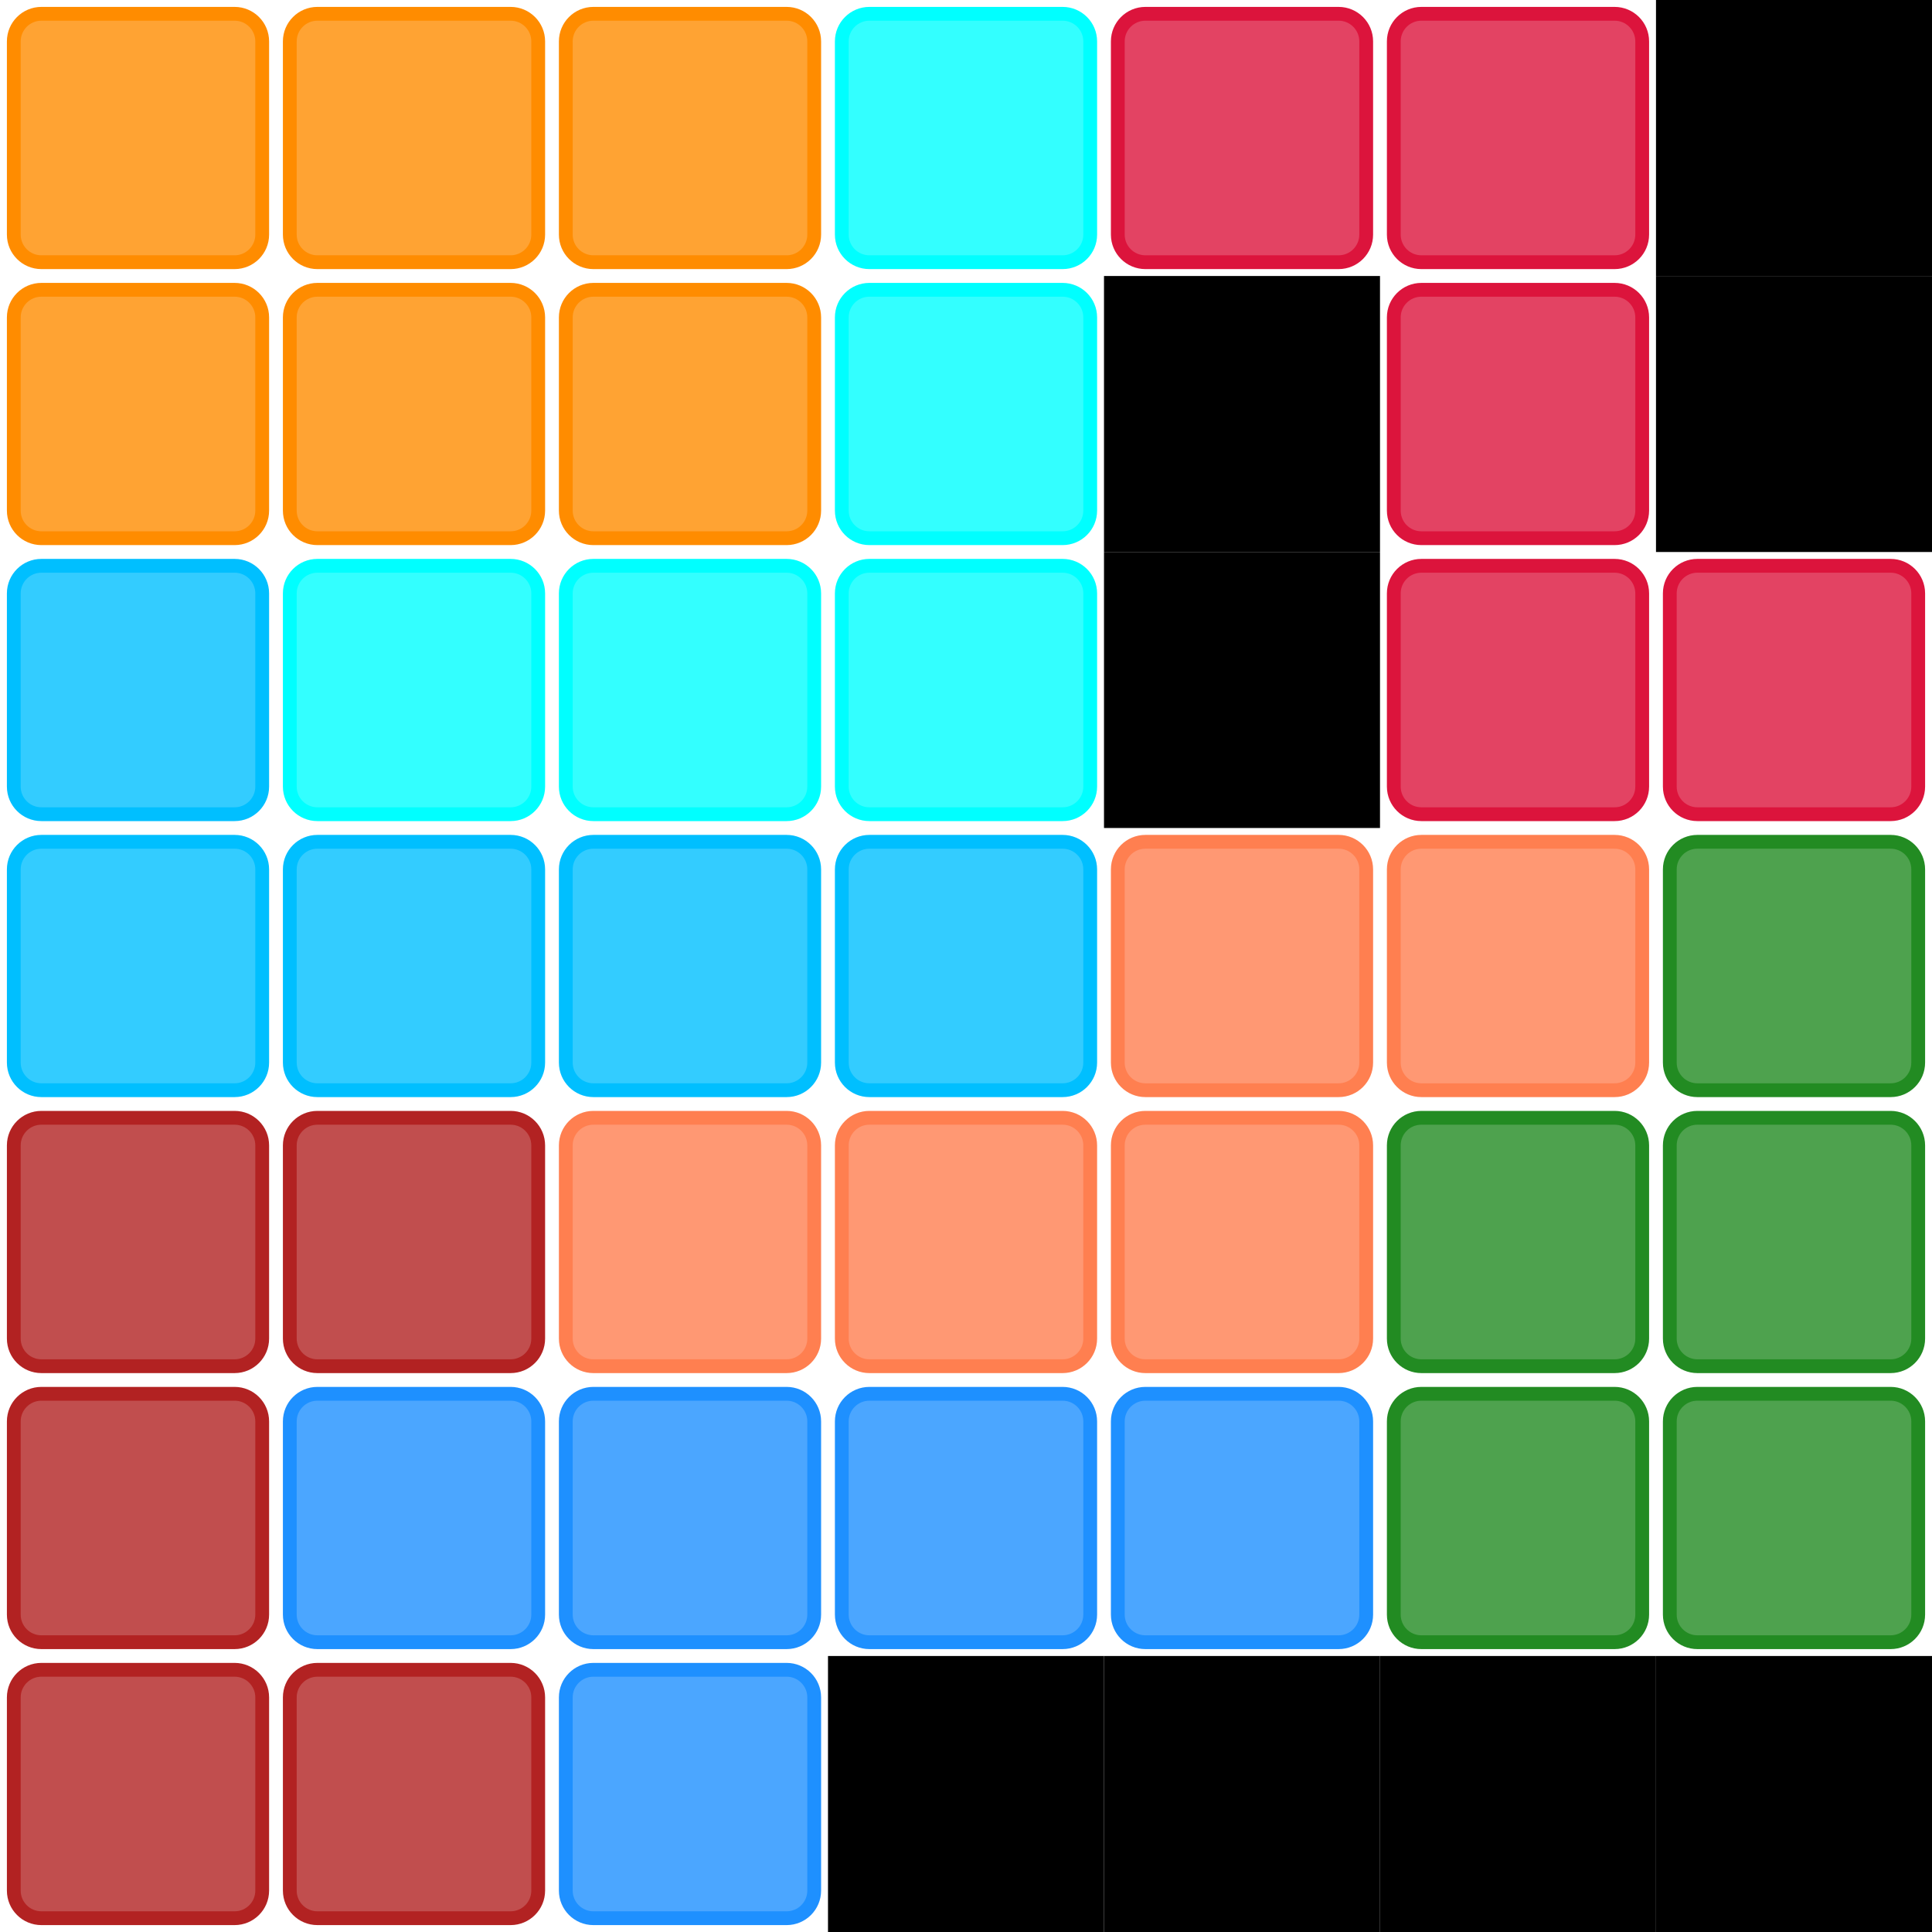
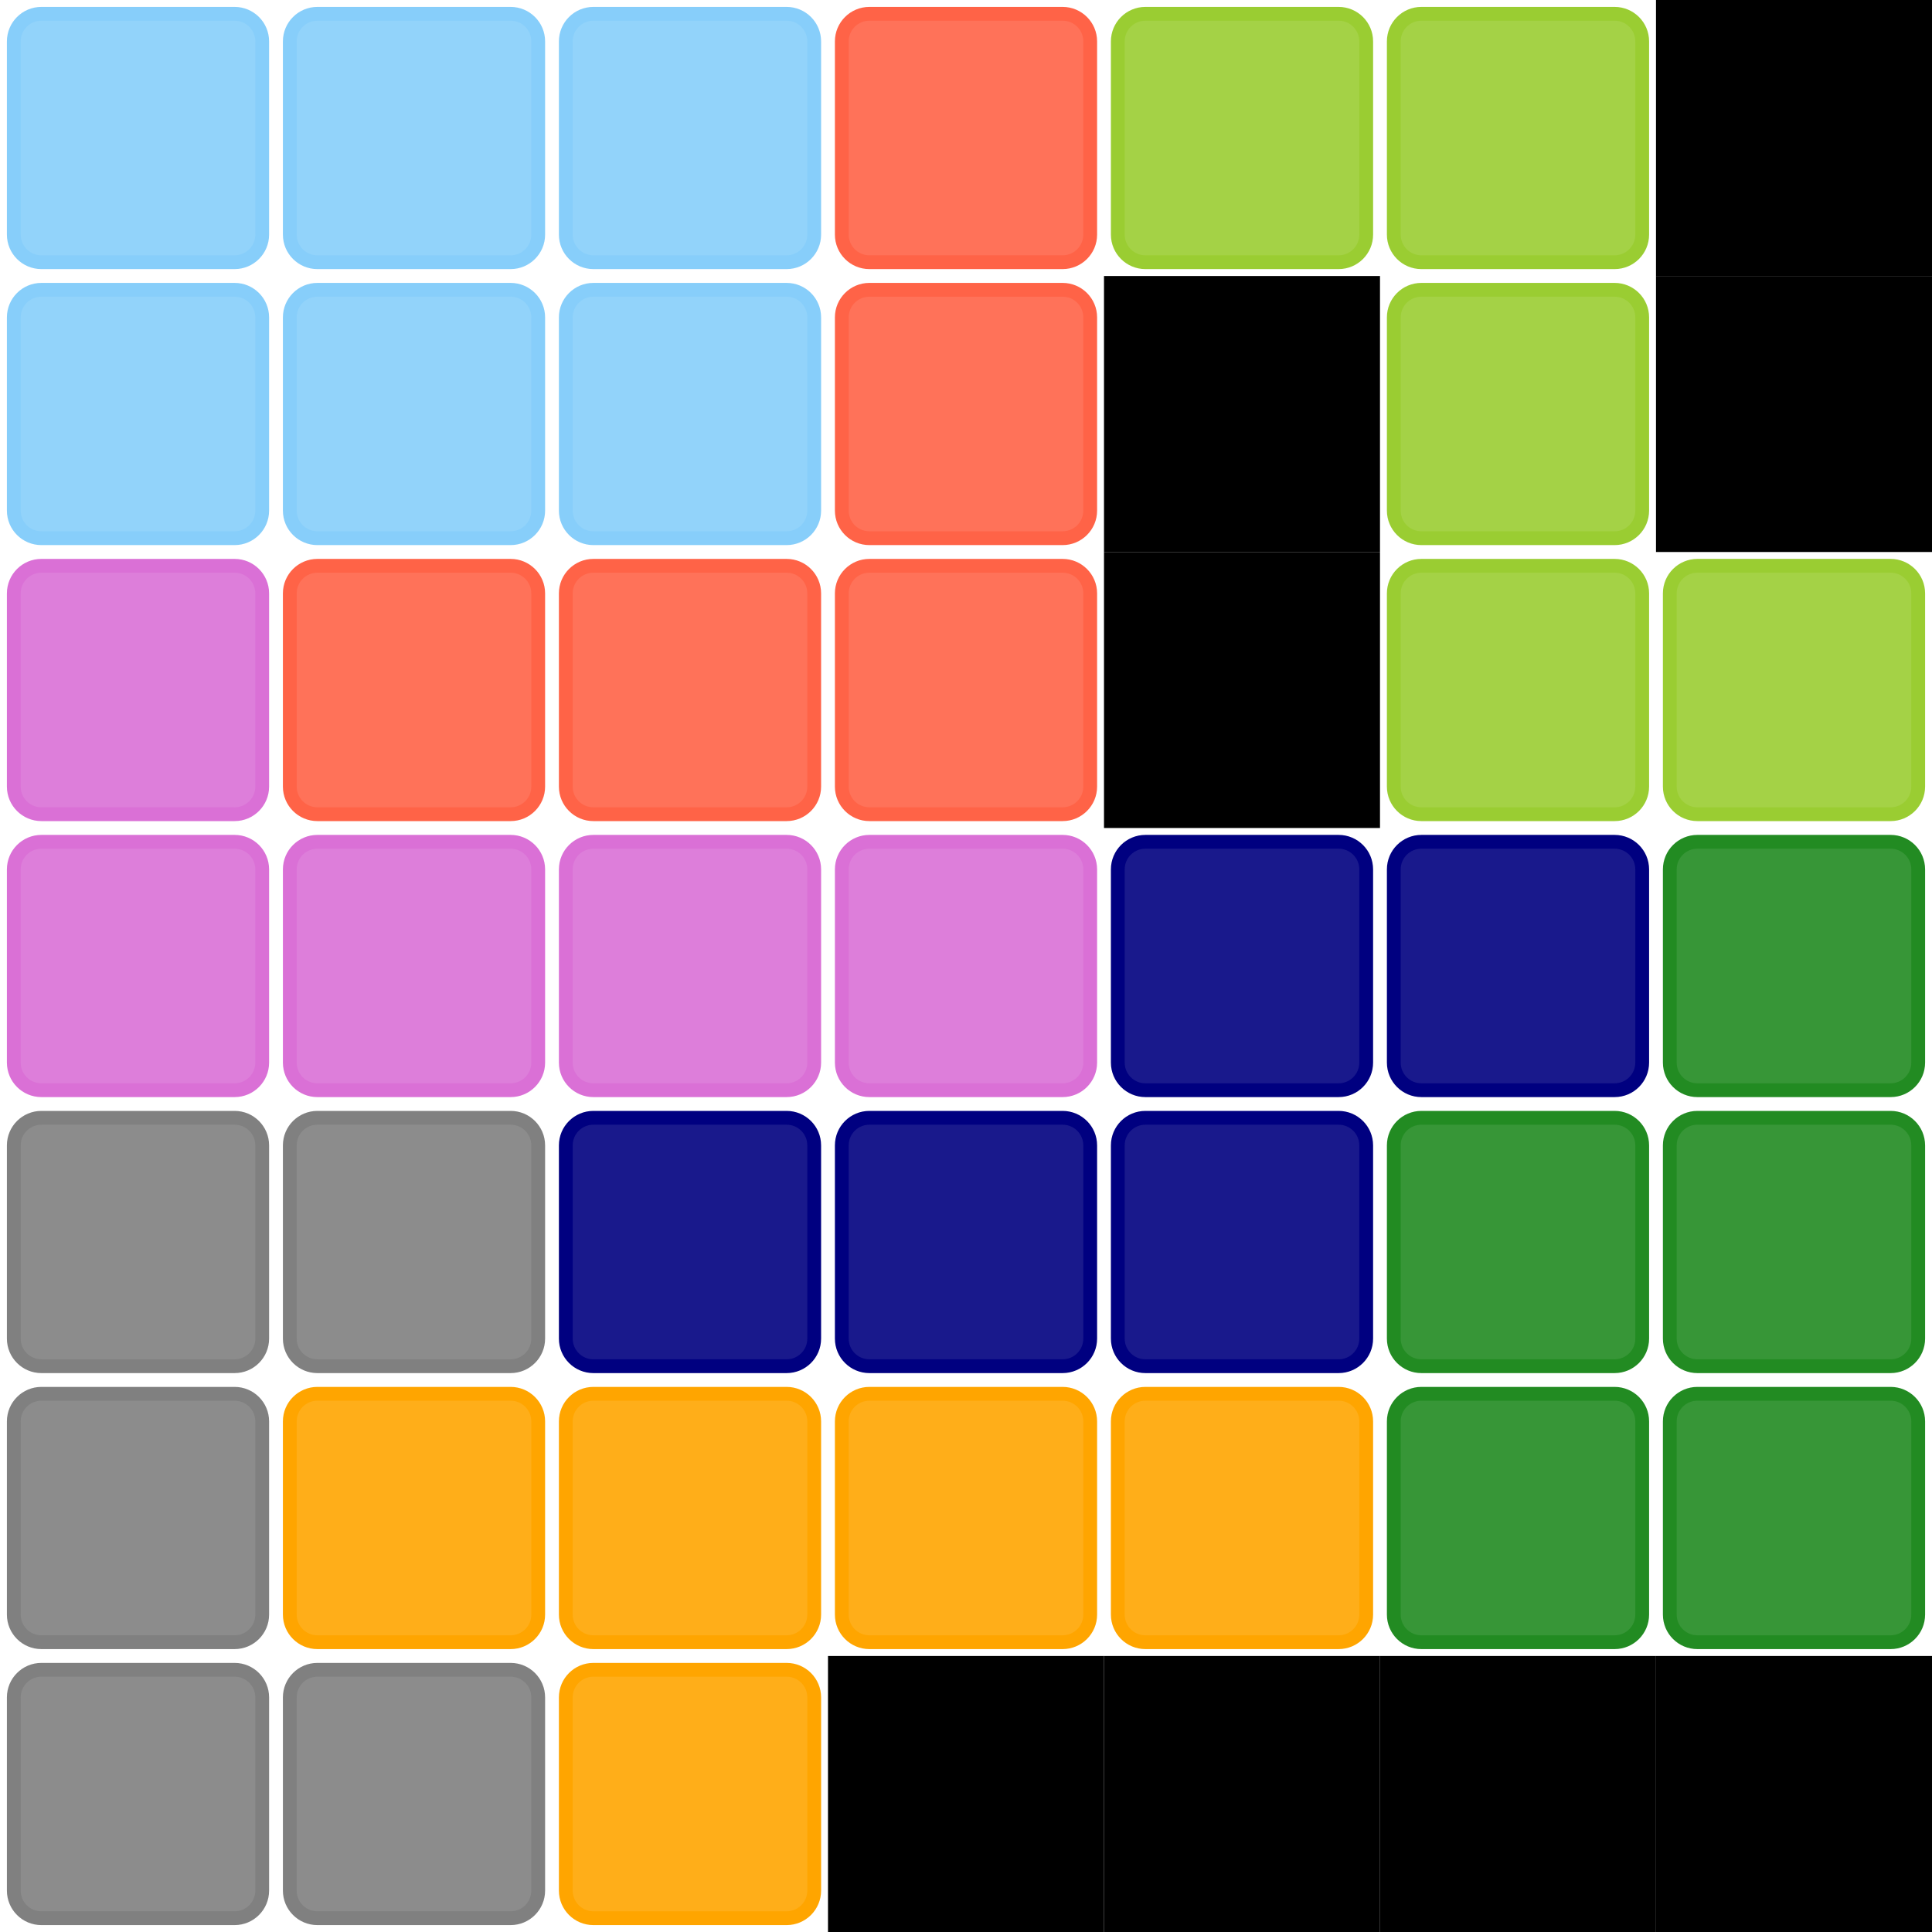
<svg width="700" height="700">
  <rect x="0" y="0" width="700" height="700" fill="white" />
  <rect width="100" height="100" x="300" y="600" fill="black" />
  <rect width="100" height="100" x="400" y="100" fill="black" />
  <rect width="100" height="100" x="400" y="200" fill="black" />
  <rect width="100" height="100" x="400" y="600" fill="black" />
  <rect width="100" height="100" x="500" y="600" fill="black" />
  <rect width="100" height="100" x="600" y="0" fill="black" />
  <rect width="100" height="100" x="600" y="100" fill="black" />
  <rect width="100" height="100" x="600" y="600" fill="black" />
-   <rect width="90" height="90" x="5" y="5" fill="darkorange" stroke="darkorange" rx="10" ry="10" fill-opacity="0.8" stroke-width="5" />
-   <rect width="90" height="90" x="5" y="105" fill="darkorange" stroke="darkorange" rx="10" ry="10" fill-opacity="0.8" stroke-width="5" />
-   <rect width="90" height="90" x="5" y="205" fill="deepskyblue" stroke="deepskyblue" rx="10" ry="10" fill-opacity="0.8" stroke-width="5" />
-   <rect width="90" height="90" x="5" y="305" fill="deepskyblue" stroke="deepskyblue" rx="10" ry="10" fill-opacity="0.8" stroke-width="5" />
-   <rect width="90" height="90" x="5" y="405" fill="firebrick" stroke="firebrick" rx="10" ry="10" fill-opacity="0.8" stroke-width="5" />
-   <rect width="90" height="90" x="5" y="505" fill="firebrick" stroke="firebrick" rx="10" ry="10" fill-opacity="0.8" stroke-width="5" />
-   <rect width="90" height="90" x="5" y="605" fill="firebrick" stroke="firebrick" rx="10" ry="10" fill-opacity="0.8" stroke-width="5" />
-   <rect width="90" height="90" x="105" y="5" fill="darkorange" stroke="darkorange" rx="10" ry="10" fill-opacity="0.8" stroke-width="5" />
-   <rect width="90" height="90" x="105" y="105" fill="darkorange" stroke="darkorange" rx="10" ry="10" fill-opacity="0.8" stroke-width="5" />
-   <rect width="90" height="90" x="105" y="205" fill="aqua" stroke="aqua" rx="10" ry="10" fill-opacity="0.8" stroke-width="5" />
-   <rect width="90" height="90" x="105" y="305" fill="deepskyblue" stroke="deepskyblue" rx="10" ry="10" fill-opacity="0.8" stroke-width="5" />
-   <rect width="90" height="90" x="105" y="405" fill="firebrick" stroke="firebrick" rx="10" ry="10" fill-opacity="0.8" stroke-width="5" />
-   <rect width="90" height="90" x="105" y="505" fill="dodgerblue" stroke="dodgerblue" rx="10" ry="10" fill-opacity="0.8" stroke-width="5" />
-   <rect width="90" height="90" x="105" y="605" fill="firebrick" stroke="firebrick" rx="10" ry="10" fill-opacity="0.8" stroke-width="5" />
-   <rect width="90" height="90" x="205" y="5" fill="darkorange" stroke="darkorange" rx="10" ry="10" fill-opacity="0.8" stroke-width="5" />
-   <rect width="90" height="90" x="205" y="105" fill="darkorange" stroke="darkorange" rx="10" ry="10" fill-opacity="0.8" stroke-width="5" />
-   <rect width="90" height="90" x="205" y="205" fill="aqua" stroke="aqua" rx="10" ry="10" fill-opacity="0.8" stroke-width="5" />
-   <rect width="90" height="90" x="205" y="305" fill="deepskyblue" stroke="deepskyblue" rx="10" ry="10" fill-opacity="0.8" stroke-width="5" />
-   <rect width="90" height="90" x="205" y="405" fill="coral" stroke="coral" rx="10" ry="10" fill-opacity="0.8" stroke-width="5" />
-   <rect width="90" height="90" x="205" y="505" fill="dodgerblue" stroke="dodgerblue" rx="10" ry="10" fill-opacity="0.8" stroke-width="5" />
-   <rect width="90" height="90" x="205" y="605" fill="dodgerblue" stroke="dodgerblue" rx="10" ry="10" fill-opacity="0.8" stroke-width="5" />
-   <rect width="90" height="90" x="305" y="5" fill="aqua" stroke="aqua" rx="10" ry="10" fill-opacity="0.8" stroke-width="5" />
-   <rect width="90" height="90" x="305" y="105" fill="aqua" stroke="aqua" rx="10" ry="10" fill-opacity="0.8" stroke-width="5" />
-   <rect width="90" height="90" x="305" y="205" fill="aqua" stroke="aqua" rx="10" ry="10" fill-opacity="0.8" stroke-width="5" />
-   <rect width="90" height="90" x="305" y="305" fill="deepskyblue" stroke="deepskyblue" rx="10" ry="10" fill-opacity="0.8" stroke-width="5" />
-   <rect width="90" height="90" x="305" y="405" fill="coral" stroke="coral" rx="10" ry="10" fill-opacity="0.8" stroke-width="5" />
-   <rect width="90" height="90" x="305" y="505" fill="dodgerblue" stroke="dodgerblue" rx="10" ry="10" fill-opacity="0.8" stroke-width="5" />
-   <rect width="90" height="90" x="405" y="5" fill="crimson" stroke="crimson" rx="10" ry="10" fill-opacity="0.8" stroke-width="5" />
-   <rect width="90" height="90" x="405" y="305" fill="coral" stroke="coral" rx="10" ry="10" fill-opacity="0.8" stroke-width="5" />
-   <rect width="90" height="90" x="405" y="405" fill="coral" stroke="coral" rx="10" ry="10" fill-opacity="0.8" stroke-width="5" />
-   <rect width="90" height="90" x="405" y="505" fill="dodgerblue" stroke="dodgerblue" rx="10" ry="10" fill-opacity="0.8" stroke-width="5" />
-   <rect width="90" height="90" x="505" y="5" fill="crimson" stroke="crimson" rx="10" ry="10" fill-opacity="0.8" stroke-width="5" />
-   <rect width="90" height="90" x="505" y="105" fill="crimson" stroke="crimson" rx="10" ry="10" fill-opacity="0.8" stroke-width="5" />
-   <rect width="90" height="90" x="505" y="205" fill="crimson" stroke="crimson" rx="10" ry="10" fill-opacity="0.8" stroke-width="5" />
-   <rect width="90" height="90" x="505" y="305" fill="coral" stroke="coral" rx="10" ry="10" fill-opacity="0.8" stroke-width="5" />
-   <rect width="90" height="90" x="505" y="405" fill="forestgreen" stroke="forestgreen" rx="10" ry="10" fill-opacity="0.8" stroke-width="5" />
-   <rect width="90" height="90" x="505" y="505" fill="forestgreen" stroke="forestgreen" rx="10" ry="10" fill-opacity="0.8" stroke-width="5" />
-   <rect width="90" height="90" x="605" y="205" fill="crimson" stroke="crimson" rx="10" ry="10" fill-opacity="0.8" stroke-width="5" />
-   <rect width="90" height="90" x="605" y="305" fill="forestgreen" stroke="forestgreen" rx="10" ry="10" fill-opacity="0.8" stroke-width="5" />
-   <rect width="90" height="90" x="605" y="405" fill="forestgreen" stroke="forestgreen" rx="10" ry="10" fill-opacity="0.8" stroke-width="5" />
-   <rect width="90" height="90" x="605" y="505" fill="forestgreen" stroke="forestgreen" rx="10" ry="10" fill-opacity="0.8" stroke-width="5" />
+   <rect width="90" height="90" x="5" y="5" fill="lightskyblue" stroke="lightskyblue" rx="10" ry="10" fill-opacity="0.9" stroke-width="5" />
+   <rect width="90" height="90" x="5" y="105" fill="lightskyblue" stroke="lightskyblue" rx="10" ry="10" fill-opacity="0.9" stroke-width="5" />
+   <rect width="90" height="90" x="5" y="205" fill="orchid" stroke="orchid" rx="10" ry="10" fill-opacity="0.9" stroke-width="5" />
+   <rect width="90" height="90" x="5" y="305" fill="orchid" stroke="orchid" rx="10" ry="10" fill-opacity="0.9" stroke-width="5" />
+   <rect width="90" height="90" x="5" y="405" fill="gray" stroke="gray" rx="10" ry="10" fill-opacity="0.9" stroke-width="5" />
+   <rect width="90" height="90" x="5" y="505" fill="gray" stroke="gray" rx="10" ry="10" fill-opacity="0.9" stroke-width="5" />
+   <rect width="90" height="90" x="5" y="605" fill="gray" stroke="gray" rx="10" ry="10" fill-opacity="0.9" stroke-width="5" />
+   <rect width="90" height="90" x="105" y="5" fill="lightskyblue" stroke="lightskyblue" rx="10" ry="10" fill-opacity="0.9" stroke-width="5" />
+   <rect width="90" height="90" x="105" y="105" fill="lightskyblue" stroke="lightskyblue" rx="10" ry="10" fill-opacity="0.9" stroke-width="5" />
+   <rect width="90" height="90" x="105" y="205" fill="tomato" stroke="tomato" rx="10" ry="10" fill-opacity="0.9" stroke-width="5" />
+   <rect width="90" height="90" x="105" y="305" fill="orchid" stroke="orchid" rx="10" ry="10" fill-opacity="0.9" stroke-width="5" />
+   <rect width="90" height="90" x="105" y="405" fill="gray" stroke="gray" rx="10" ry="10" fill-opacity="0.9" stroke-width="5" />
+   <rect width="90" height="90" x="105" y="505" fill="orange" stroke="orange" rx="10" ry="10" fill-opacity="0.9" stroke-width="5" />
+   <rect width="90" height="90" x="105" y="605" fill="gray" stroke="gray" rx="10" ry="10" fill-opacity="0.9" stroke-width="5" />
+   <rect width="90" height="90" x="205" y="5" fill="lightskyblue" stroke="lightskyblue" rx="10" ry="10" fill-opacity="0.9" stroke-width="5" />
+   <rect width="90" height="90" x="205" y="105" fill="lightskyblue" stroke="lightskyblue" rx="10" ry="10" fill-opacity="0.9" stroke-width="5" />
+   <rect width="90" height="90" x="205" y="205" fill="tomato" stroke="tomato" rx="10" ry="10" fill-opacity="0.9" stroke-width="5" />
+   <rect width="90" height="90" x="205" y="305" fill="orchid" stroke="orchid" rx="10" ry="10" fill-opacity="0.9" stroke-width="5" />
+   <rect width="90" height="90" x="205" y="405" fill="navy" stroke="navy" rx="10" ry="10" fill-opacity="0.9" stroke-width="5" />
+   <rect width="90" height="90" x="205" y="505" fill="orange" stroke="orange" rx="10" ry="10" fill-opacity="0.9" stroke-width="5" />
+   <rect width="90" height="90" x="205" y="605" fill="orange" stroke="orange" rx="10" ry="10" fill-opacity="0.9" stroke-width="5" />
+   <rect width="90" height="90" x="305" y="5" fill="tomato" stroke="tomato" rx="10" ry="10" fill-opacity="0.9" stroke-width="5" />
+   <rect width="90" height="90" x="305" y="105" fill="tomato" stroke="tomato" rx="10" ry="10" fill-opacity="0.9" stroke-width="5" />
+   <rect width="90" height="90" x="305" y="205" fill="tomato" stroke="tomato" rx="10" ry="10" fill-opacity="0.9" stroke-width="5" />
+   <rect width="90" height="90" x="305" y="305" fill="orchid" stroke="orchid" rx="10" ry="10" fill-opacity="0.9" stroke-width="5" />
+   <rect width="90" height="90" x="305" y="405" fill="navy" stroke="navy" rx="10" ry="10" fill-opacity="0.9" stroke-width="5" />
+   <rect width="90" height="90" x="305" y="505" fill="orange" stroke="orange" rx="10" ry="10" fill-opacity="0.9" stroke-width="5" />
+   <rect width="90" height="90" x="405" y="5" fill="yellowgreen" stroke="yellowgreen" rx="10" ry="10" fill-opacity="0.9" stroke-width="5" />
+   <rect width="90" height="90" x="405" y="305" fill="navy" stroke="navy" rx="10" ry="10" fill-opacity="0.9" stroke-width="5" />
+   <rect width="90" height="90" x="405" y="405" fill="navy" stroke="navy" rx="10" ry="10" fill-opacity="0.9" stroke-width="5" />
+   <rect width="90" height="90" x="405" y="505" fill="orange" stroke="orange" rx="10" ry="10" fill-opacity="0.9" stroke-width="5" />
+   <rect width="90" height="90" x="505" y="5" fill="yellowgreen" stroke="yellowgreen" rx="10" ry="10" fill-opacity="0.9" stroke-width="5" />
+   <rect width="90" height="90" x="505" y="105" fill="yellowgreen" stroke="yellowgreen" rx="10" ry="10" fill-opacity="0.9" stroke-width="5" />
+   <rect width="90" height="90" x="505" y="205" fill="yellowgreen" stroke="yellowgreen" rx="10" ry="10" fill-opacity="0.9" stroke-width="5" />
+   <rect width="90" height="90" x="505" y="305" fill="navy" stroke="navy" rx="10" ry="10" fill-opacity="0.9" stroke-width="5" />
+   <rect width="90" height="90" x="505" y="405" fill="forestgreen" stroke="forestgreen" rx="10" ry="10" fill-opacity="0.9" stroke-width="5" />
+   <rect width="90" height="90" x="505" y="505" fill="forestgreen" stroke="forestgreen" rx="10" ry="10" fill-opacity="0.9" stroke-width="5" />
+   <rect width="90" height="90" x="605" y="205" fill="yellowgreen" stroke="yellowgreen" rx="10" ry="10" fill-opacity="0.9" stroke-width="5" />
+   <rect width="90" height="90" x="605" y="305" fill="forestgreen" stroke="forestgreen" rx="10" ry="10" fill-opacity="0.9" stroke-width="5" />
+   <rect width="90" height="90" x="605" y="405" fill="forestgreen" stroke="forestgreen" rx="10" ry="10" fill-opacity="0.9" stroke-width="5" />
+   <rect width="90" height="90" x="605" y="505" fill="forestgreen" stroke="forestgreen" rx="10" ry="10" fill-opacity="0.9" stroke-width="5" />
</svg>
